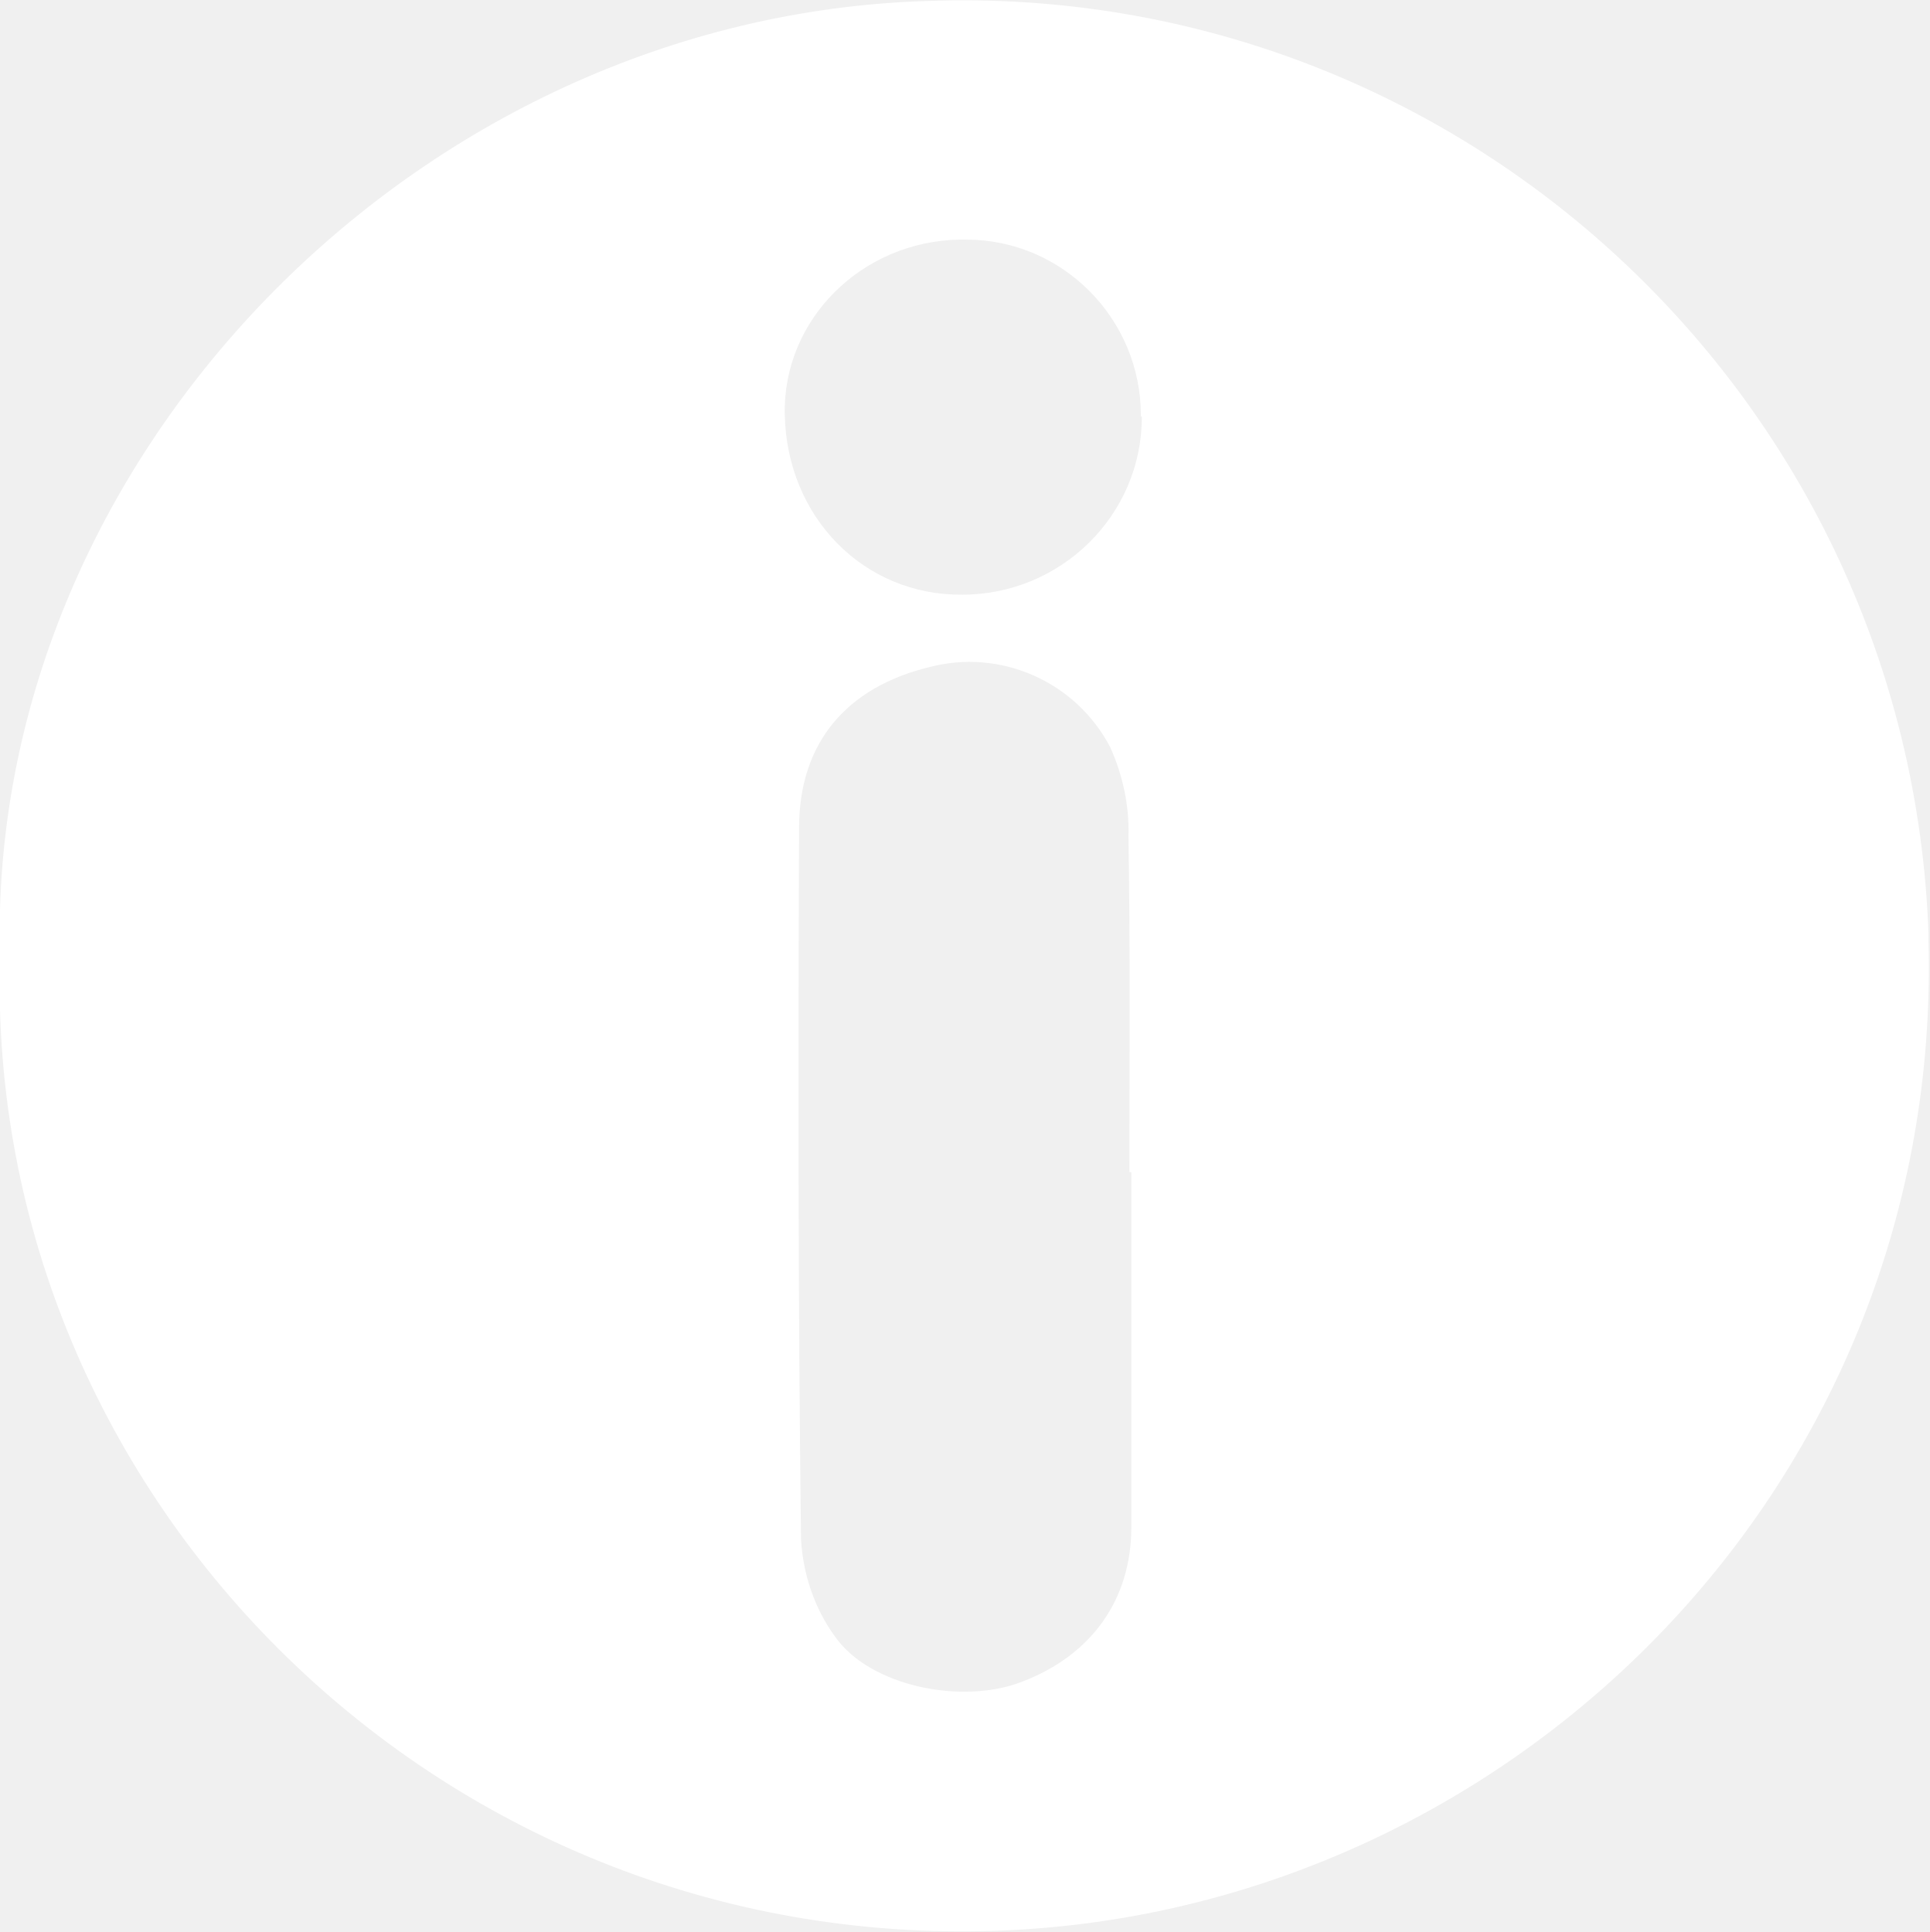
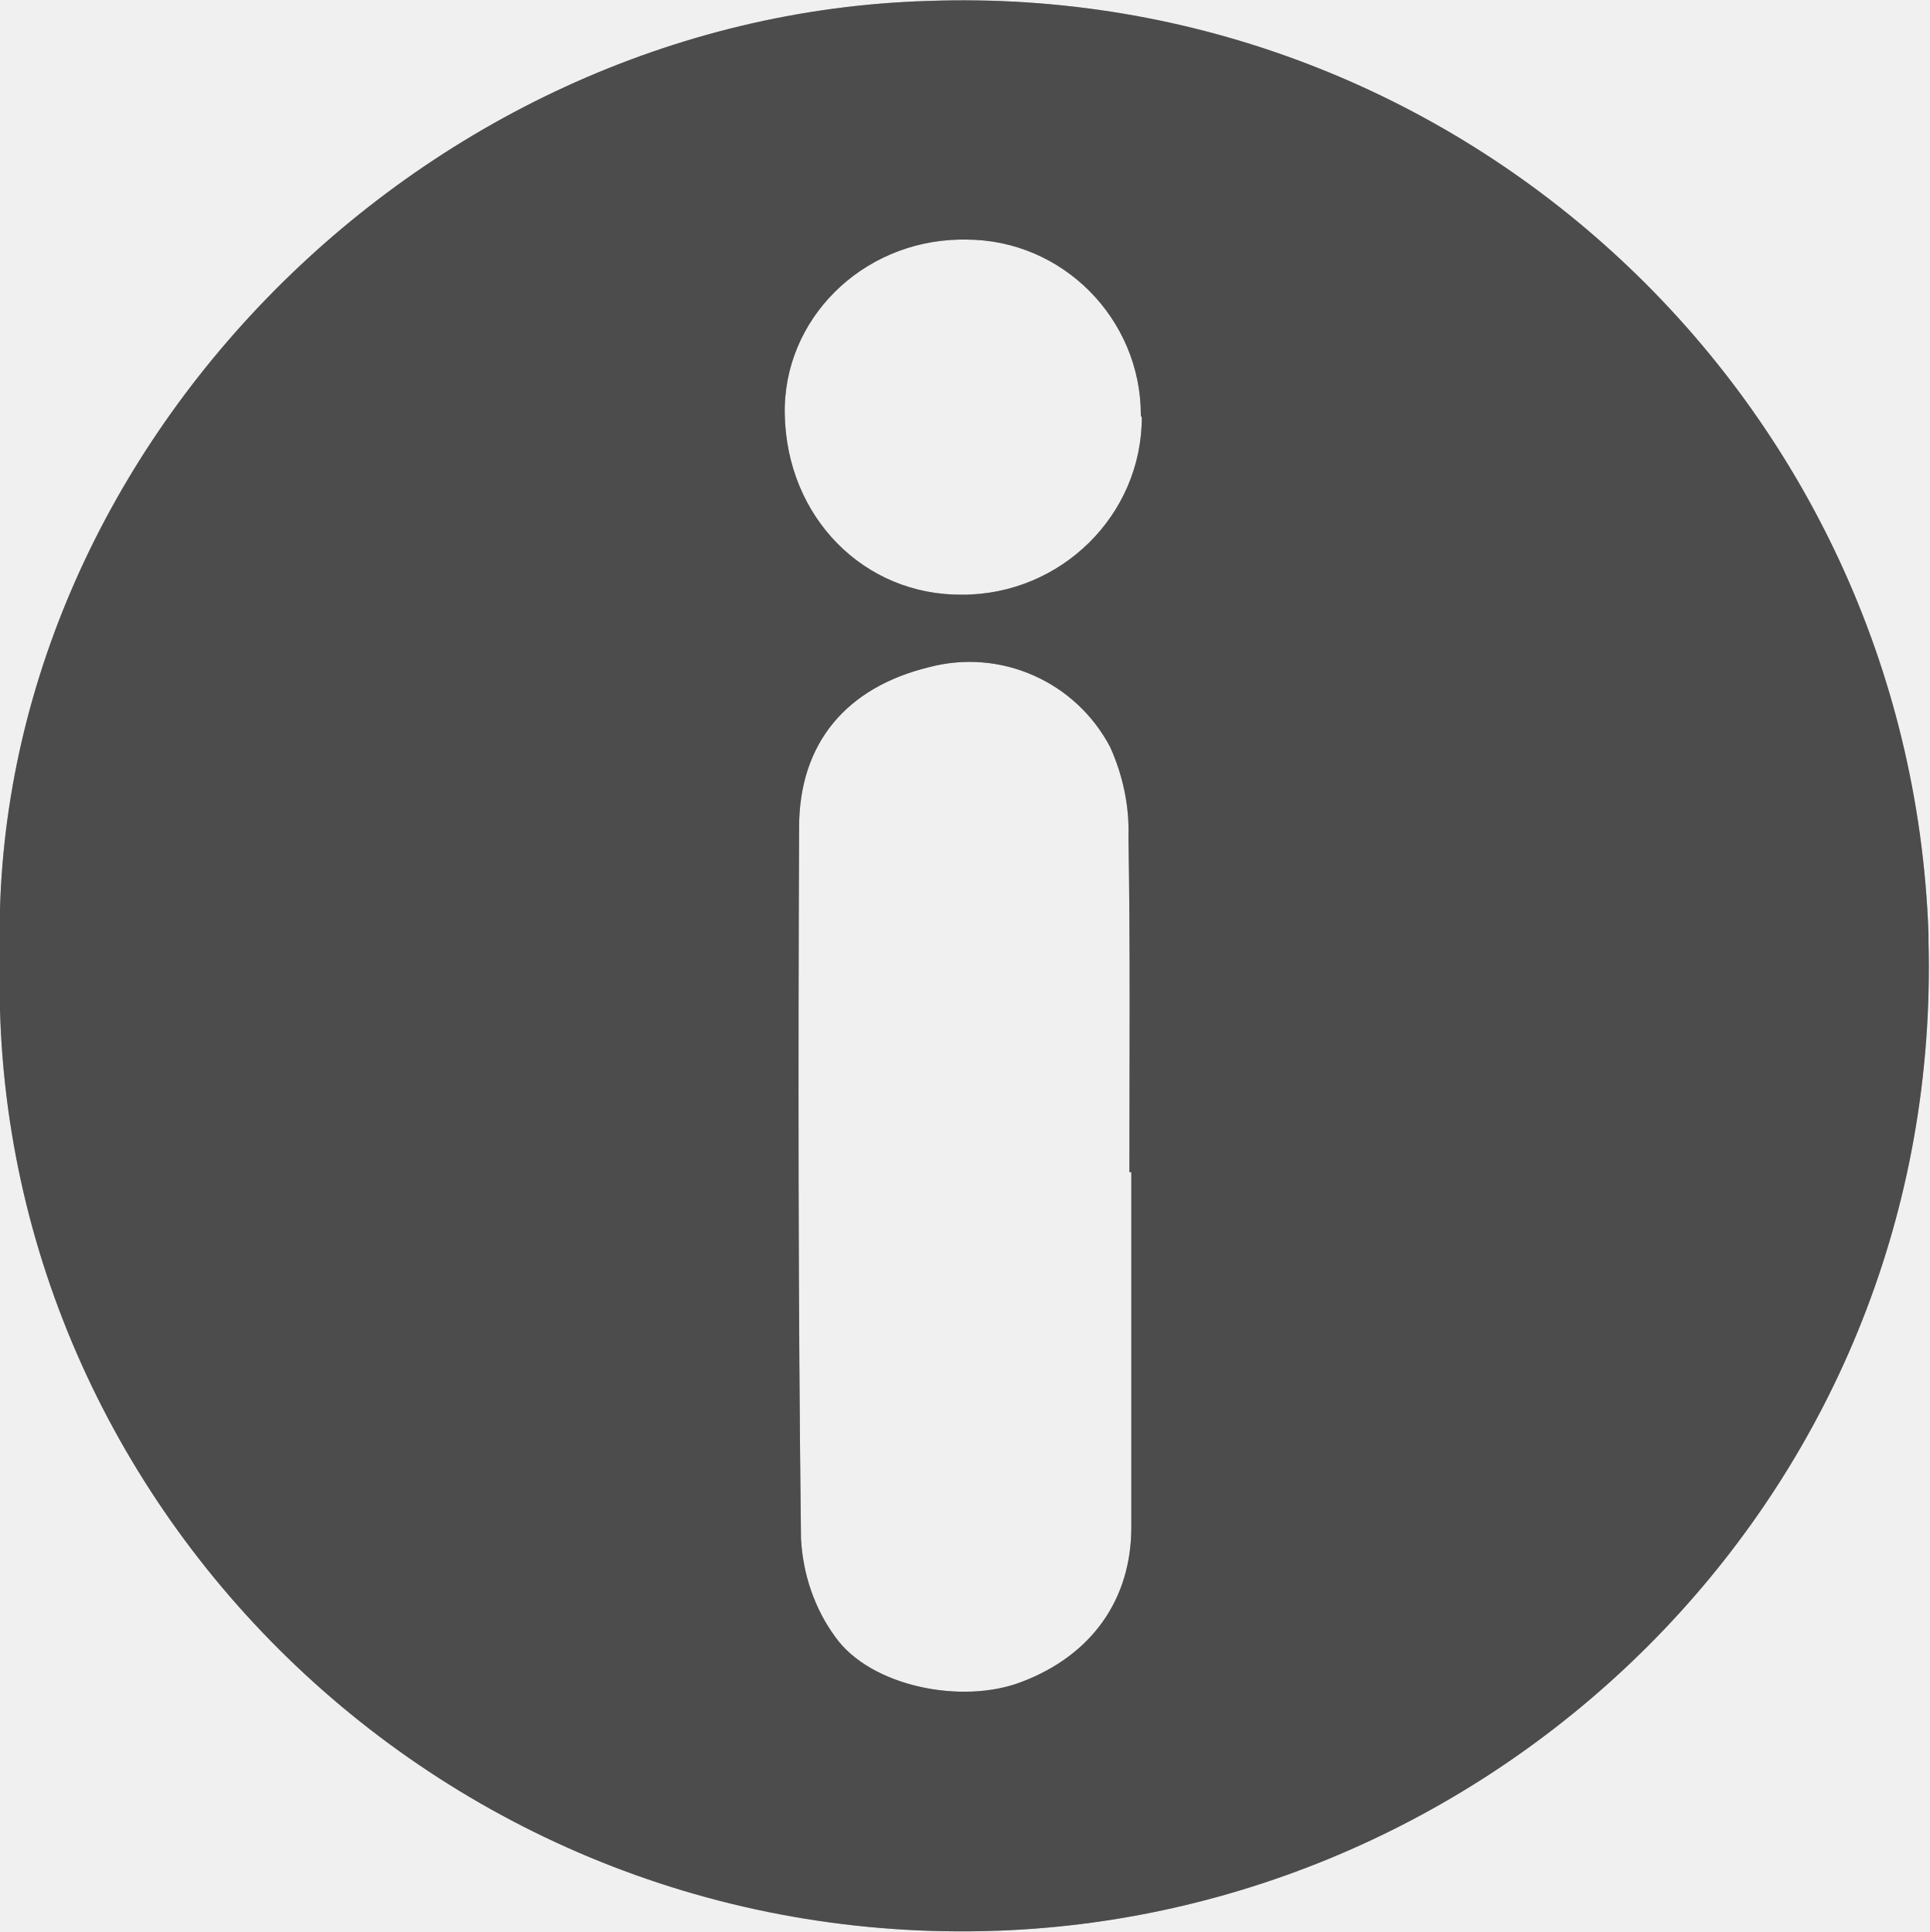
<svg xmlns="http://www.w3.org/2000/svg" version="1.1" id="Layer_1" x="0px" y="0px" viewBox="0 0 202.1 202.4" style="enable-background:new 0 0 202.1 202.4;" xml:space="preserve">
  <style type="text/css">
- 	.st0{fill:#FFFFFF;}
+ 	.st0{opacity:0.3;}
+ 	.st1{fill:#FFFFFF;}
</style>
-   <g id="Layer_2_1_">
+   <g id="Layer_2_2_">
+     <g id="Layer_1-2_1_">
+       <path d="M0,100.3C-1.5,48.3,43.5,1.7,97.2,0.1C153.1-1.9,200,41.9,202,97.8c0,0.3,0,0.6,0,0.8c1.5,56.7-43.2,100.9-96,103.6    C46.6,205.2-1.6,157.1,0,100.3z M118.5,122.8h-0.2c0-11.7,0.1-23.5-0.1-35.2c0.1-3.2-0.6-6.4-1.9-9.3c-3.6-6.9-11.5-10.4-19-8.4    c-8.6,2.1-13.6,7.9-13.6,16.8c-0.1,24.8-0.1,49.7,0.2,74.5c0.2,3.7,1.4,7.3,3.6,10.3c3.7,5.2,13.3,7.1,19.5,4.7    c7.4-2.8,11.5-8.7,11.5-16.2C118.5,147.6,118.5,135.2,118.5,122.8L118.5,122.8z M119.5,43.5c0-10.1-8.2-18.4-18.3-18.4    c-0.2,0-0.4,0-0.7,0C90.2,25.3,82,33.5,82.2,43.4c0.2,10.8,8.3,19,18.6,18.9c10.3,0,18.8-8.3,18.8-18.6    C119.5,43.6,119.5,43.6,119.5,43.5L119.5,43.5z" />
+     </g>
+   </g>
+   <g id="Layer_2_1_" class="st0">
    <g id="Layer_1-2">
-       <path class="st0" d="M0,100.3C-1.5,48.3,43.5,1.7,97.2,0.1C153.1-1.9,200,41.9,202,97.8c0,0.3,0,0.6,0,0.8    c1.5,56.7-43.2,100.9-96,103.6C46.6,205.2-1.6,157.1,0,100.3z M118.5,122.8h-0.2c0-11.7,0.1-23.5-0.1-35.2    c0.1-3.2-0.6-6.4-1.9-9.3c-3.6-6.9-11.5-10.4-19-8.4c-8.6,2.1-13.6,7.9-13.6,16.8c-0.1,24.8-0.1,49.7,0.2,74.5    c0.2,3.7,1.4,7.3,3.6,10.3c3.7,5.2,13.3,7.1,19.5,4.7c7.4-2.8,11.5-8.7,11.5-16.2C118.5,147.6,118.5,135.2,118.5,122.8    L118.5,122.8z M119.5,43.5c0-10.1-8.2-18.4-18.3-18.4c-0.2,0-0.4,0-0.7,0C90.2,25.3,82,33.5,82.2,43.4c0.2,10.8,8.3,19,18.6,18.9    c10.3,0,18.8-8.3,18.8-18.6C119.5,43.6,119.5,43.6,119.5,43.5L119.5,43.5z" />
+       <path class="st1" d="M0,100.3C-1.5,48.3,43.5,1.7,97.2,0.1C153.1-1.9,200,41.9,202,97.8c0,0.3,0,0.6,0,0.8    c1.5,56.7-43.2,100.9-96,103.6C46.6,205.2-1.6,157.1,0,100.3z M118.5,122.8h-0.2c0-11.7,0.1-23.5-0.1-35.2    c0.1-3.2-0.6-6.4-1.9-9.3c-3.6-6.9-11.5-10.4-19-8.4c-8.6,2.1-13.6,7.9-13.6,16.8c-0.1,24.8-0.1,49.7,0.2,74.5    c0.2,3.7,1.4,7.3,3.6,10.3c3.7,5.2,13.3,7.1,19.5,4.7c7.4-2.8,11.5-8.7,11.5-16.2C118.5,147.6,118.5,135.2,118.5,122.8    L118.5,122.8z M119.5,43.5c0-10.1-8.2-18.4-18.3-18.4c-0.2,0-0.4,0-0.7,0C90.2,25.3,82,33.5,82.2,43.4c0.2,10.8,8.3,19,18.6,18.9    c10.3,0,18.8-8.3,18.8-18.6C119.5,43.6,119.5,43.6,119.5,43.5L119.5,43.5z" />
    </g>
  </g>
</svg>
